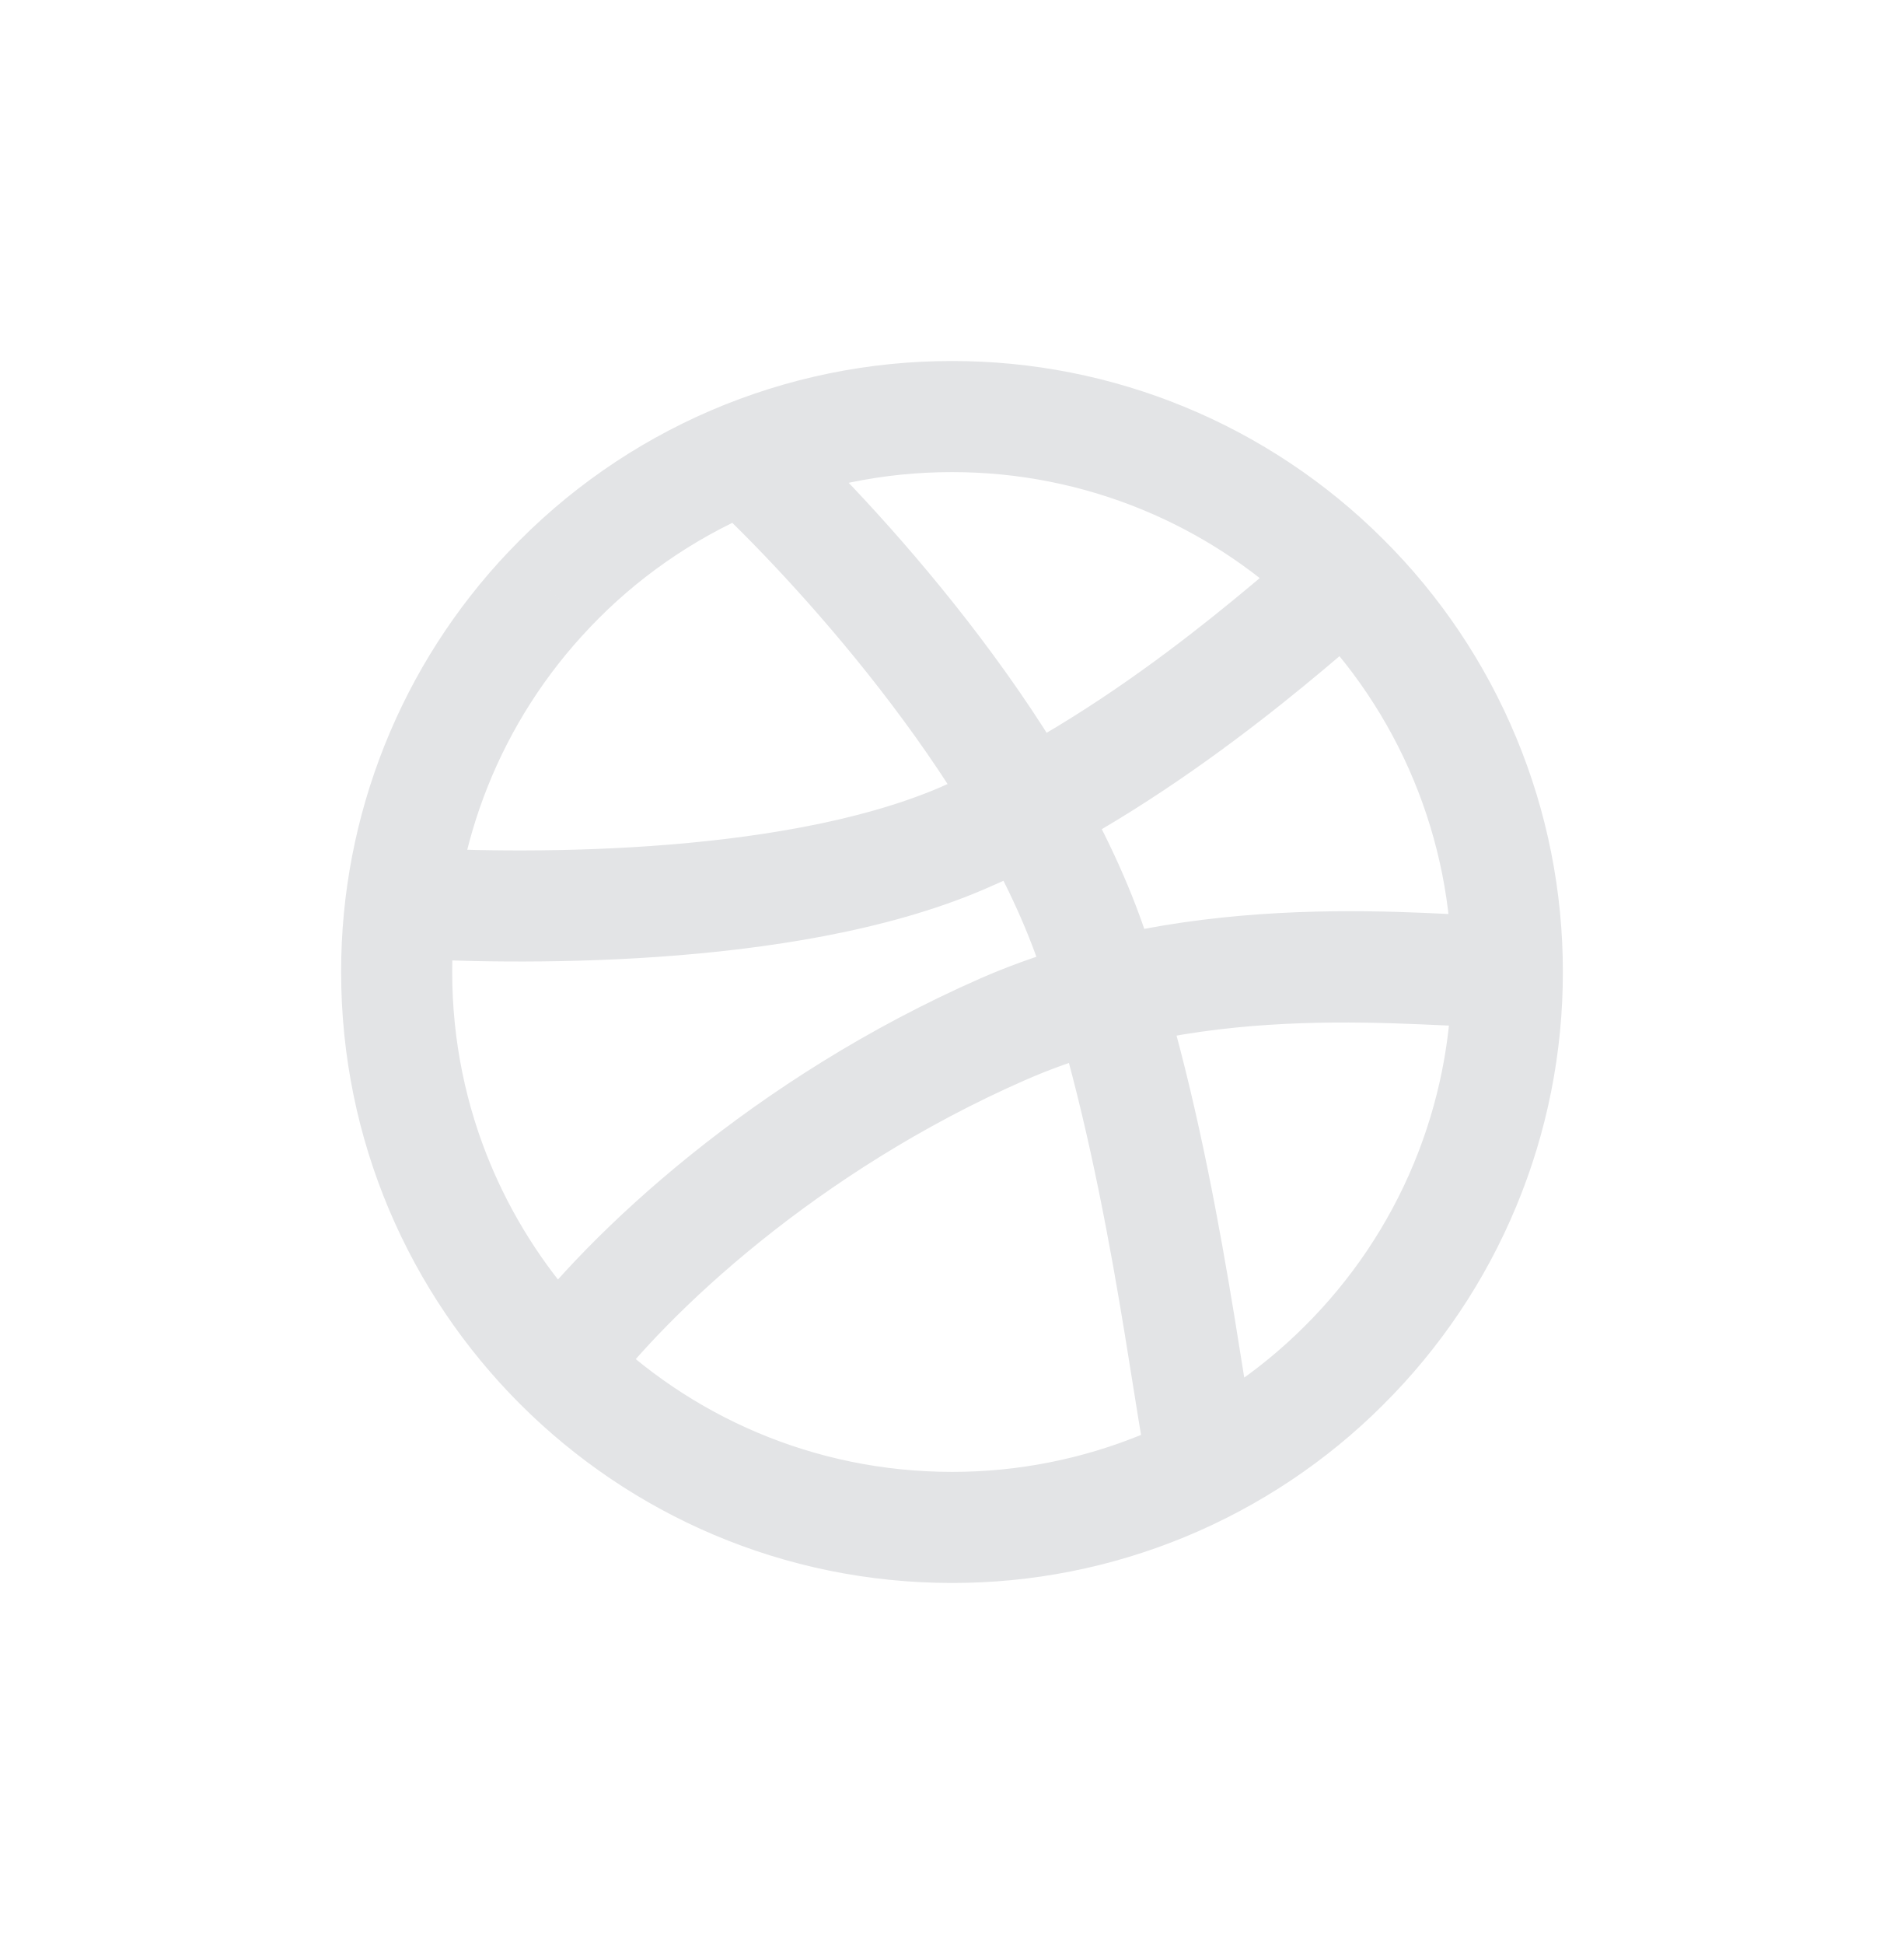
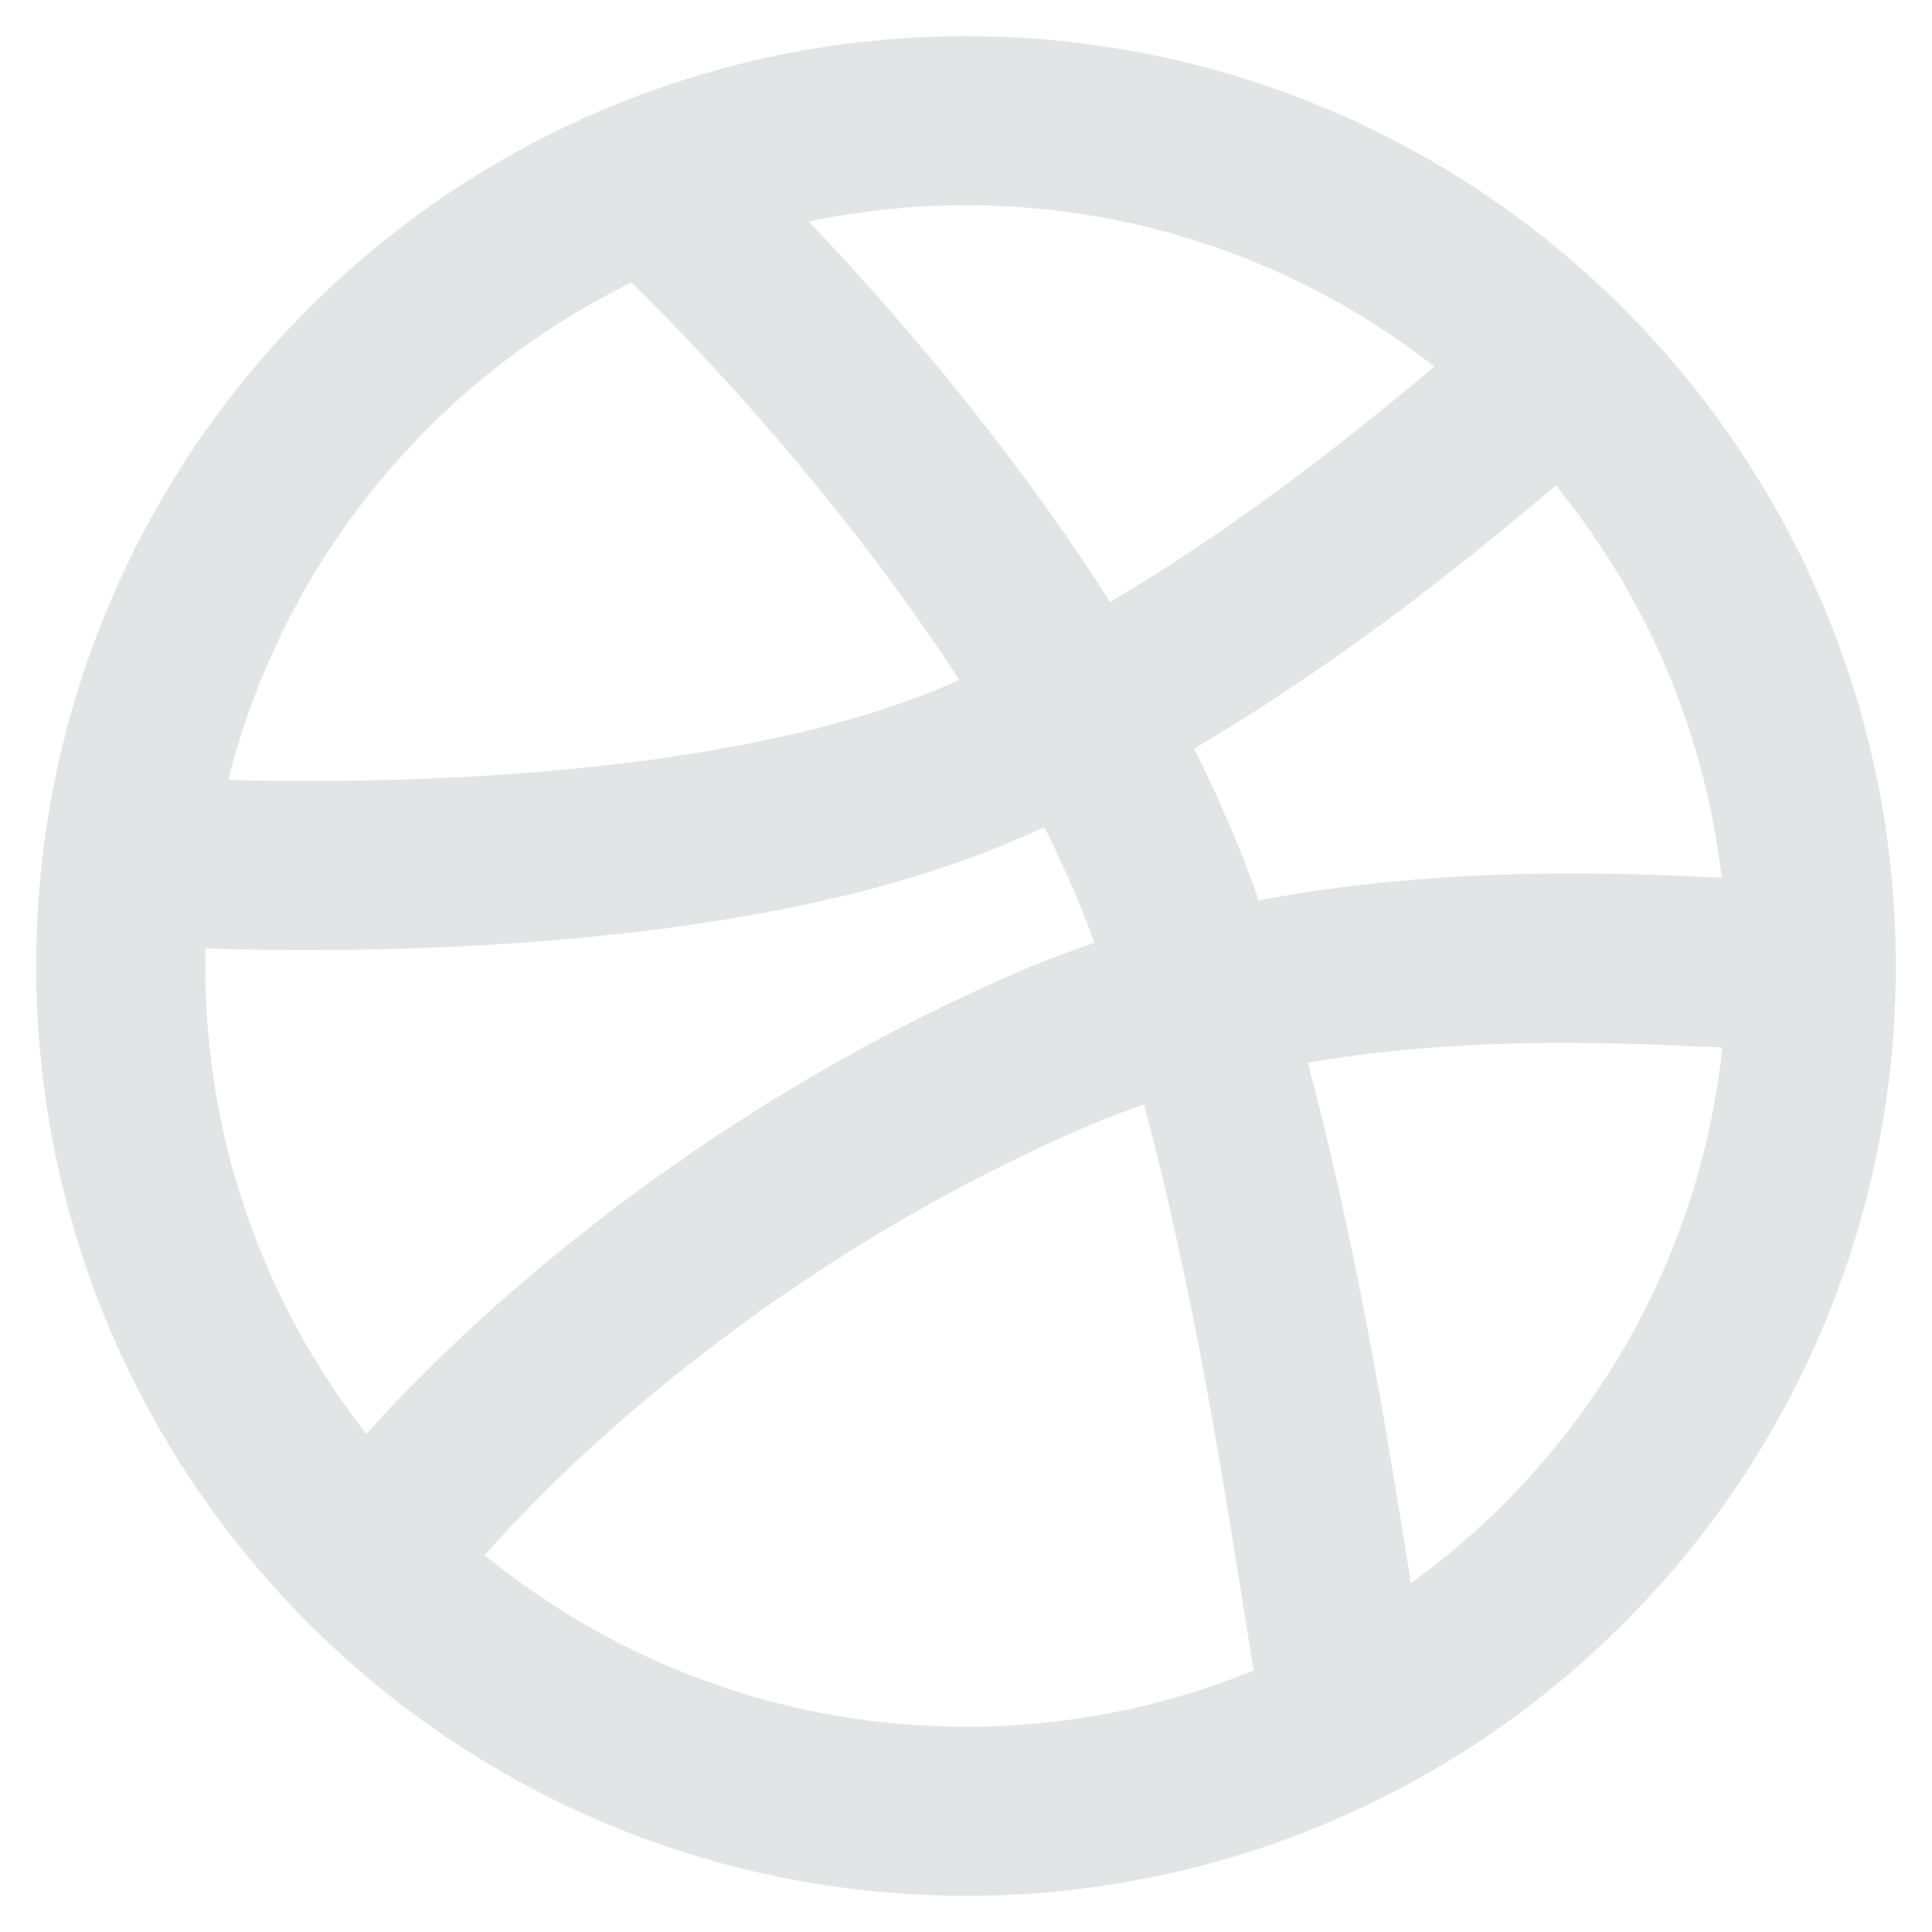
- <svg xmlns="http://www.w3.org/2000/svg" width="48" height="49" viewBox="0 0 48 49" fill="none">
-   <path d="M33.878 34.421L32.891 33.428L32.889 33.43L33.878 34.421ZM24 38.5L24.002 37.1H24V38.5ZM10 24.5H11.4L11.4 24.498L10 24.5ZM13.85 14.857L14.864 15.823L14.866 15.82L13.85 14.857ZM24 10.5L23.998 11.9L24.002 11.9L24 10.5ZM33.878 14.579L32.889 15.571L32.891 15.572L33.878 14.579ZM25.279 25.944L24.716 24.662L24.716 24.662L25.279 25.944ZM12.981 33.566C12.52 34.187 12.648 35.064 13.268 35.526C13.888 35.987 14.765 35.859 15.227 35.239L12.981 33.566ZM19.7 10.489C19.131 9.965 18.246 10 17.721 10.568C17.197 11.137 17.232 12.022 17.8 12.547L19.7 10.489ZM27.5 23.8L28.822 23.34L28.822 23.34L27.5 23.8ZM28.977 37.295C29.148 38.049 29.898 38.521 30.652 38.35C31.406 38.179 31.878 37.429 31.707 36.675L28.977 37.295ZM10.192 21.353C9.42 21.306 8.757 21.894 8.71 22.666C8.664 23.438 9.252 24.101 10.024 24.148L10.192 21.353ZM34.794 15.661C35.384 15.162 35.459 14.279 34.96 13.688C34.461 13.098 33.578 13.023 32.987 13.522L34.794 15.661ZM12.344 29.294C12.049 28.58 11.23 28.24 10.515 28.535C9.801 28.83 9.461 29.649 9.756 30.364L12.344 29.294ZM16.684 38.054C17.364 38.422 18.213 38.169 18.581 37.489C18.949 36.809 18.696 35.959 18.016 35.592L16.684 38.054ZM30.161 10.382C29.453 10.072 28.627 10.395 28.317 11.104C28.007 11.812 28.33 12.637 29.039 12.947L30.161 10.382ZM35.807 28.909C35.536 29.634 35.903 30.44 36.627 30.711C37.352 30.982 38.158 30.614 38.429 29.89L35.807 28.909ZM36.6 24.502C36.602 26.161 36.275 27.804 35.639 29.336L38.224 30.41C39.003 28.537 39.403 26.527 39.4 24.498L36.6 24.502ZM35.639 29.336C35.002 30.868 34.068 32.259 32.891 33.428L34.864 35.414C36.304 33.985 37.446 32.284 38.224 30.41L35.639 29.336ZM32.889 33.43C31.721 34.596 30.335 35.52 28.81 36.15L29.879 38.737C31.744 37.967 33.439 36.837 34.867 35.412L32.889 33.43ZM28.81 36.15C27.285 36.779 25.651 37.102 24.002 37.1L23.998 39.9C26.016 39.903 28.014 39.508 29.879 38.737L28.81 36.15ZM24 37.1C17.041 37.1 11.4 31.459 11.4 24.5H8.6C8.6 33.005 15.495 39.9 24 39.9V37.1ZM11.4 24.498C11.396 21.268 12.636 18.162 14.864 15.823L12.836 13.892C10.112 16.752 8.595 20.552 8.6 24.502L11.4 24.498ZM14.866 15.82C16.042 14.58 17.458 13.593 19.028 12.919L17.923 10.346C16.003 11.17 14.271 12.378 12.834 13.895L14.866 15.82ZM19.028 12.919C20.598 12.245 22.289 11.898 23.998 11.9L24.002 9.1C21.912 9.097 19.844 9.521 17.923 10.346L19.028 12.919ZM24.002 11.9C25.651 11.898 27.285 12.221 28.81 12.851L29.879 10.262C28.014 9.492 26.016 9.097 23.998 9.1L24.002 11.9ZM28.81 12.851C30.335 13.48 31.721 14.404 32.889 15.57L34.867 13.588C33.439 12.163 31.744 11.033 29.879 10.262L28.81 12.851ZM32.891 15.572C34.068 16.741 35.002 18.132 35.639 19.664L38.224 18.59C37.446 16.716 36.304 15.015 34.864 13.585L32.891 15.572ZM35.639 19.664C36.275 21.196 36.602 22.839 36.6 24.498L39.4 24.502C39.403 22.473 39.003 20.463 38.224 18.59L35.639 19.664ZM38 23.1C36.218 23.1 30.113 22.293 24.716 24.662L25.842 27.226C30.532 25.167 35.697 25.9 38 25.9V23.1ZM24.716 24.662C19.005 27.17 14.849 31.06 12.981 33.566L15.227 35.239C16.818 33.103 20.595 29.53 25.842 27.226L24.716 24.662ZM17.8 12.547C19.953 14.534 24.518 19.489 26.178 24.26L28.822 23.34C26.926 17.89 21.929 12.547 19.7 10.489L17.8 12.547ZM26.178 24.26C27.031 26.712 27.624 29.477 28.058 31.886C28.273 33.087 28.447 34.186 28.594 35.109C28.737 36.008 28.863 36.792 28.977 37.295L31.707 36.675C31.618 36.283 31.509 35.611 31.359 34.669C31.213 33.751 31.035 32.624 30.813 31.391C30.372 28.933 29.747 25.999 28.822 23.34L26.178 24.26ZM10.024 24.148C11.386 24.23 13.861 24.308 16.579 24.119C19.272 23.932 22.327 23.476 24.783 22.428L23.683 19.853C21.659 20.717 18.974 21.146 16.385 21.326C13.822 21.504 11.474 21.43 10.192 21.353L10.024 24.148ZM24.783 22.428C29.499 20.414 33.529 16.729 34.794 15.661L32.987 13.522C31.607 14.687 27.928 18.04 23.683 19.853L24.783 22.428ZM9.756 30.364C11.113 33.647 13.559 36.363 16.684 38.054L18.016 35.592C15.458 34.207 13.455 31.983 12.344 29.294L9.756 30.364ZM29.039 12.947C30.474 13.575 31.78 14.465 32.889 15.571L34.866 13.587C33.51 12.236 31.915 11.149 30.161 10.382L29.039 12.947ZM36.6 24.5C36.6 26.054 36.319 27.539 35.807 28.909L38.429 29.89C39.057 28.21 39.4 26.394 39.4 24.5H36.6Z" fill="#E3E4E6" />
+ <svg xmlns="http://www.w3.org/2000/svg" width="32" height="32" viewBox="0 0 32 32" fill="none">
+   <path d="M25.878 25.921L24.891 24.928L24.889 24.93L25.878 25.921ZM16 30L16.002 28.6H16V30ZM2 16H3.4L3.4 15.998L2 16ZM5.85 6.358L6.864 7.323L6.866 7.321L5.85 6.358ZM16 2L15.998 3.4L16.002 3.4L16 2ZM25.878 6.079L24.89 7.071L24.891 7.072L25.878 6.079ZM17.279 17.444L16.716 16.162L16.716 16.162L17.279 17.444ZM4.981 25.067C4.52 25.686 4.648 26.564 5.268 27.026C5.888 27.487 6.765 27.359 7.227 26.739L4.981 25.067ZM11.7 1.989C11.131 1.465 10.246 1.5 9.721 2.068C9.197 2.637 9.232 3.522 9.8 4.047L11.7 1.989ZM19.5 15.3L20.822 14.84L20.822 14.84L19.5 15.3ZM20.977 28.795C21.148 29.549 21.898 30.021 22.652 29.85C23.406 29.679 23.878 28.929 23.707 28.175L20.977 28.795ZM2.192 12.853C1.42 12.806 0.757 13.394 0.71 14.166C0.664 14.938 1.252 15.601 2.024 15.648L2.192 12.853ZM26.794 7.161C27.384 6.662 27.459 5.779 26.96 5.188C26.461 4.598 25.578 4.523 24.987 5.022L26.794 7.161ZM4.344 20.794C4.049 20.08 3.23 19.74 2.515 20.035C1.801 20.33 1.461 21.149 1.756 21.864L4.344 20.794ZM8.684 29.554C9.364 29.922 10.213 29.669 10.581 28.989C10.949 28.309 10.696 27.459 10.016 27.091L8.684 29.554ZM22.161 1.882C21.453 1.572 20.627 1.895 20.317 2.604C20.007 3.312 20.33 4.137 21.039 4.447L22.161 1.882ZM27.807 20.409C27.536 21.134 27.903 21.94 28.628 22.211C29.352 22.482 30.158 22.114 30.429 21.39L27.807 20.409ZM28.6 16.002C28.602 17.661 28.276 19.304 27.639 20.836L30.225 21.91C31.003 20.037 31.403 18.027 31.4 15.998L28.6 16.002ZM27.639 20.836C27.002 22.368 26.068 23.759 24.891 24.928L26.864 26.915C28.304 25.485 29.446 23.784 30.225 21.91L27.639 20.836ZM24.889 24.93C23.721 26.096 22.335 27.02 20.81 27.649L21.879 30.238C23.744 29.467 25.439 28.337 26.867 26.912L24.889 24.93ZM20.81 27.649C19.285 28.279 17.652 28.602 16.002 28.6L15.998 31.4C18.016 31.403 20.014 31.008 21.879 30.238L20.81 27.649ZM16 28.6C9.041 28.6 3.4 22.959 3.4 16H0.6C0.6 24.505 7.495 31.4 16 31.4V28.6ZM3.4 15.998C3.396 12.768 4.636 9.662 6.864 7.323L4.836 5.392C2.112 8.252 0.595 12.052 0.6 16.002L3.4 15.998ZM6.866 7.321C8.042 6.08 9.458 5.093 11.028 4.419L9.923 1.846C8.003 2.67 6.271 3.878 4.834 5.395L6.866 7.321ZM11.028 4.419C12.598 3.745 14.29 3.398 15.998 3.4L16.002 0.6C13.912 0.597 11.844 1.021 9.923 1.846L11.028 4.419ZM16.002 3.4C17.652 3.398 19.285 3.721 20.81 4.351L21.879 1.763C20.014 0.992 18.016 0.597 15.998 0.6L16.002 3.4ZM20.81 4.351C22.335 4.98 23.721 5.904 24.889 7.07L26.867 5.088C25.439 3.663 23.744 2.533 21.879 1.763L20.81 4.351ZM24.891 7.072C26.068 8.241 27.002 9.632 27.639 11.164L30.225 10.09C29.446 8.216 28.304 6.515 26.864 5.086L24.891 7.072ZM27.639 11.164C28.276 12.696 28.602 14.339 28.6 15.998L31.4 16.002C31.403 13.973 31.003 11.963 30.225 10.09L27.639 11.164ZM30 14.6C28.218 14.6 22.113 13.793 16.716 16.162L17.842 18.726C22.532 16.667 27.697 17.4 30 17.4V14.6ZM16.716 16.162C11.005 18.67 6.849 22.56 4.981 25.067L7.227 26.739C8.818 24.604 12.595 21.03 17.842 18.726L16.716 16.162ZM9.8 4.047C11.953 6.034 16.518 10.989 18.178 15.76L20.822 14.84C18.926 9.39 13.929 4.047 11.7 1.989L9.8 4.047ZM18.178 15.76C19.031 18.212 19.625 20.977 20.058 23.386C20.273 24.587 20.447 25.686 20.594 26.609C20.737 27.508 20.863 28.292 20.977 28.795L23.707 28.175C23.618 27.784 23.509 27.111 23.359 26.169C23.213 25.25 23.035 24.124 22.813 22.891C22.372 20.433 21.747 17.499 20.822 14.84L18.178 15.76ZM2.024 15.648C3.386 15.73 5.861 15.808 8.579 15.619C11.272 15.432 14.327 14.976 16.783 13.928L15.683 11.353C13.659 12.217 10.974 12.646 8.385 12.826C5.822 13.004 3.474 12.93 2.192 12.853L2.024 15.648ZM16.783 13.928C21.499 11.914 25.529 8.229 26.794 7.161L24.987 5.022C23.607 6.187 19.928 9.54 15.683 11.353L16.783 13.928ZM1.756 21.864C3.113 25.147 5.559 27.863 8.684 29.554L10.016 27.091C7.458 25.707 5.455 23.483 4.344 20.794L1.756 21.864ZM21.039 4.447C22.474 5.075 23.78 5.965 24.89 7.071L26.866 5.087C25.51 3.736 23.915 2.649 22.161 1.882L21.039 4.447ZM28.6 16C28.6 17.554 28.319 19.039 27.807 20.409L30.429 21.39C31.058 19.71 31.4 17.894 31.4 16H28.6Z" fill="#E3E4E6" />
</svg>
